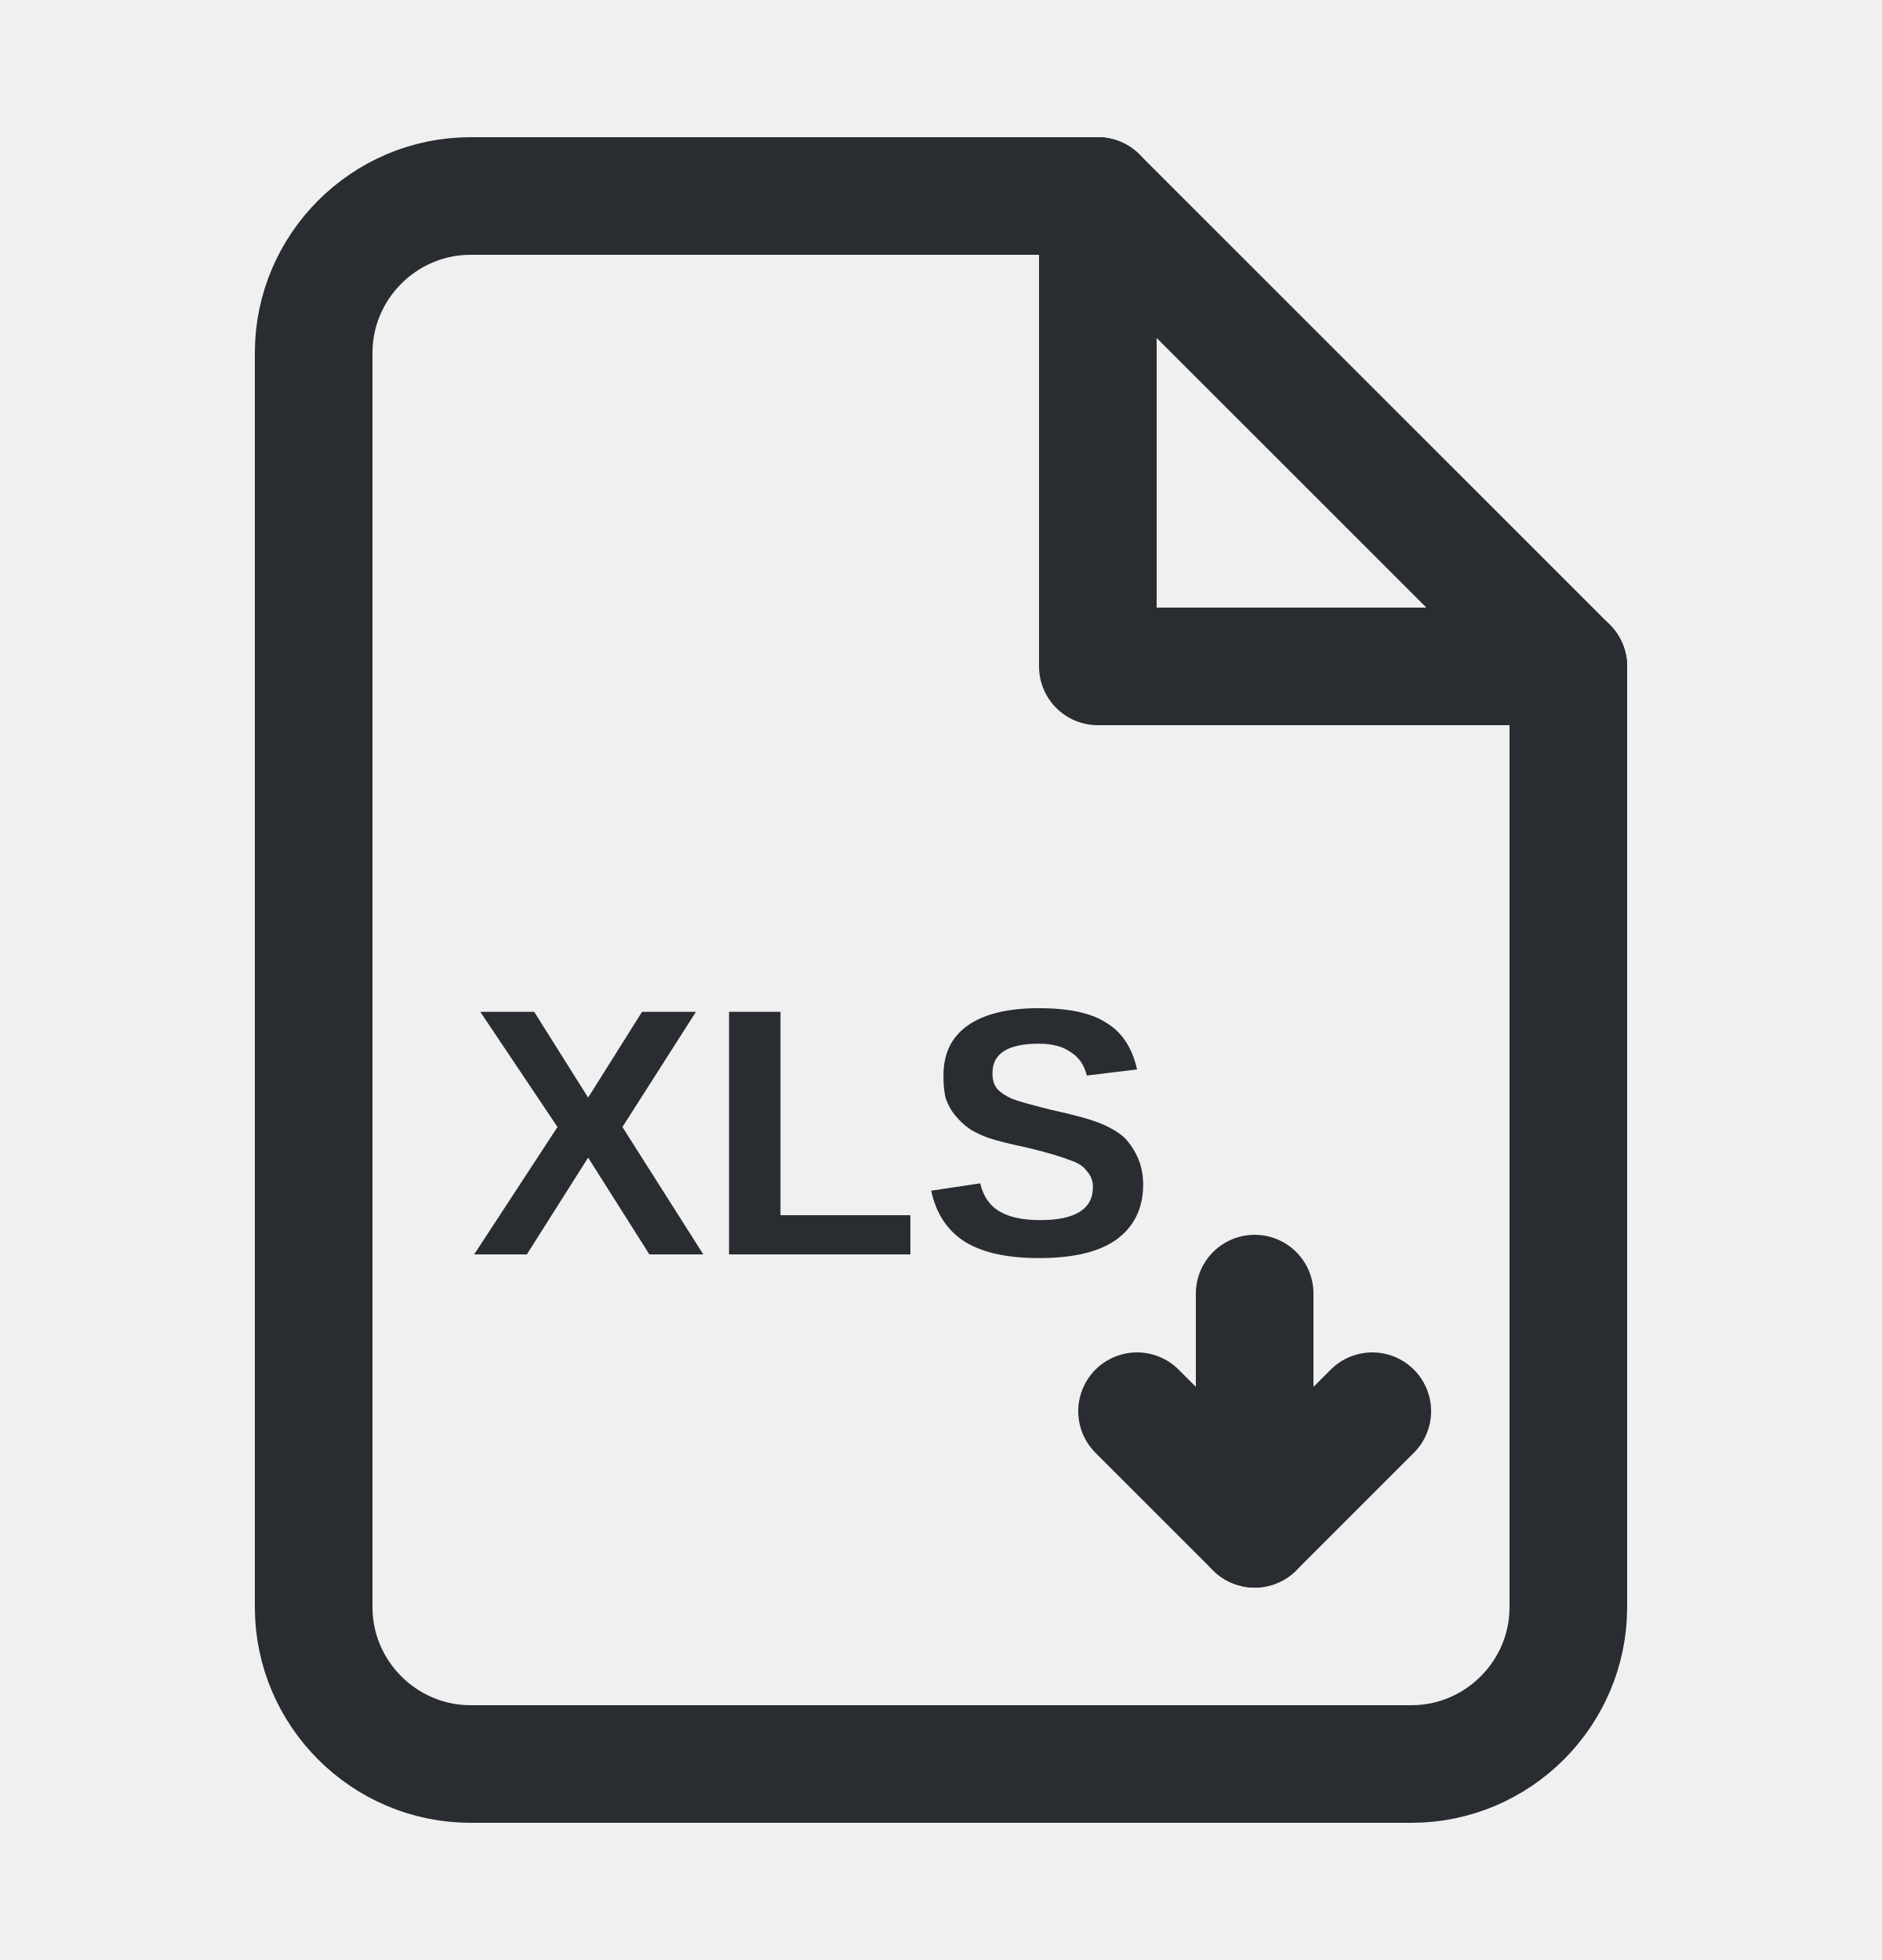
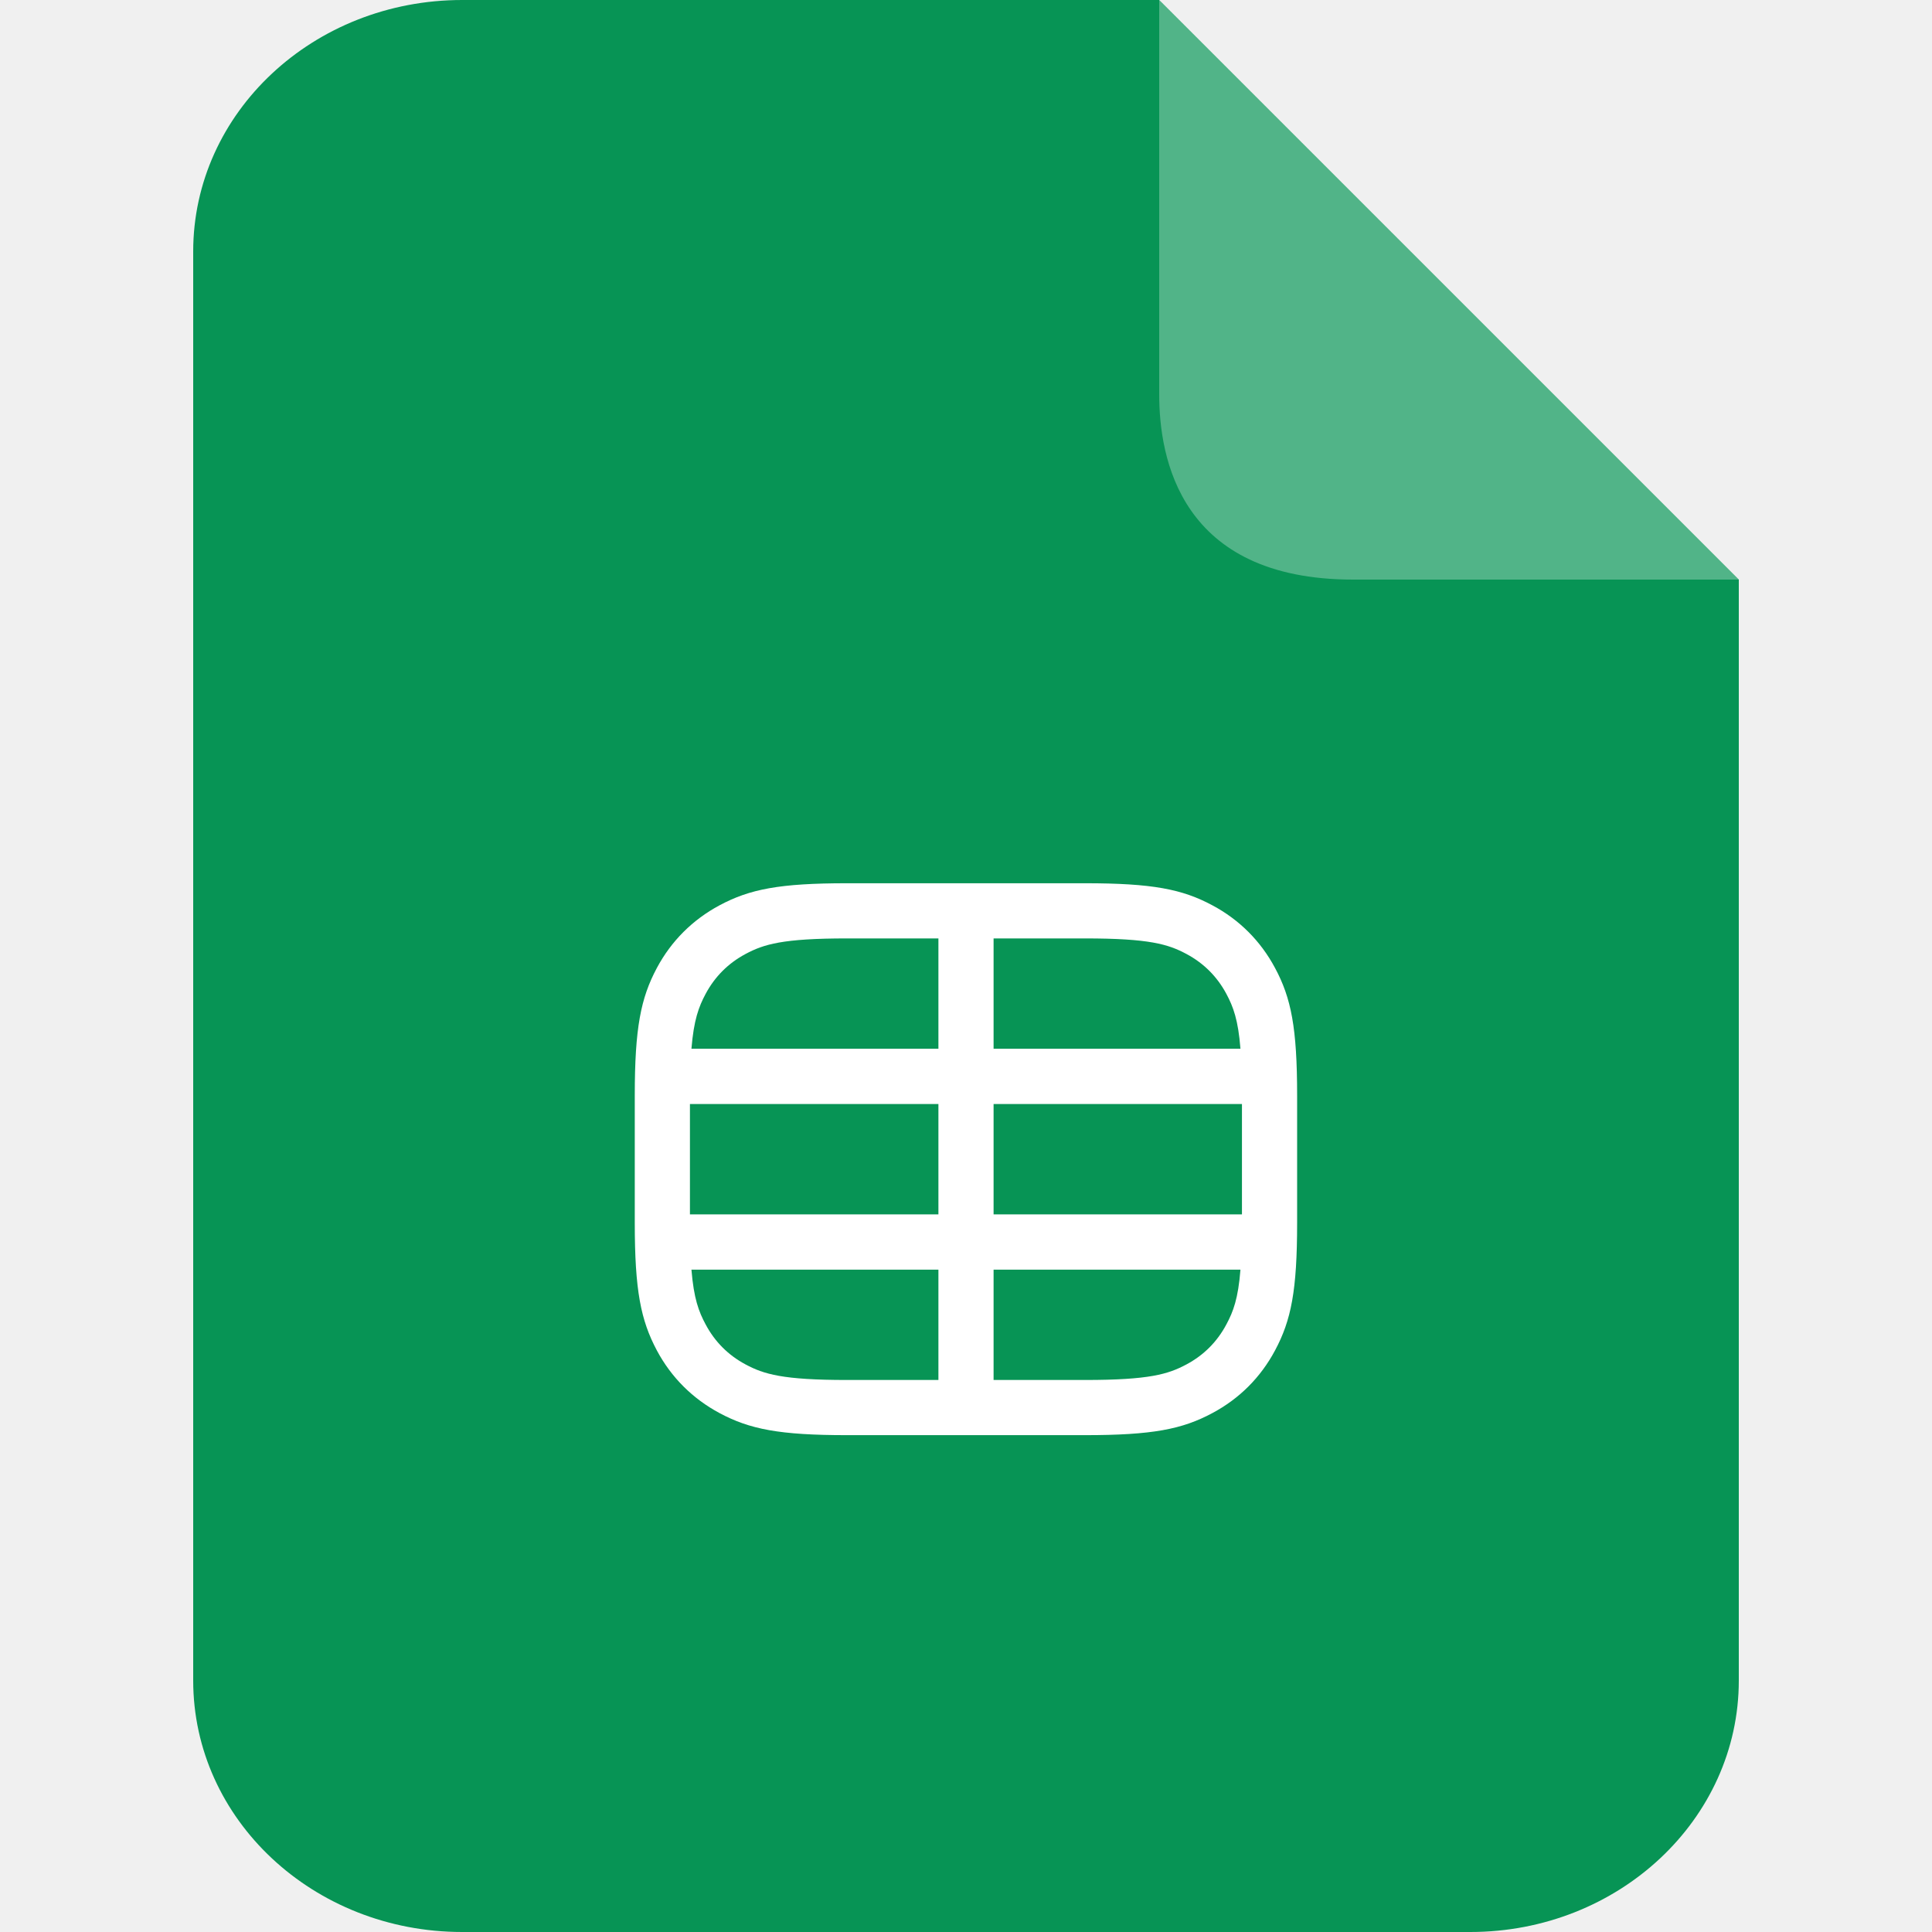
- <svg xmlns="http://www.w3.org/2000/svg" width="24" height="25" viewBox="0 0 24 25" fill="none">
-   <path d="M14 2.5H6C4.9 2.5 4 3.4 4 4.5V20.5C4 21.6 4.9 22.5 6 22.5H18C19.1 22.5 20 21.6 20 20.5V8.5L14 2.5Z" stroke="#292D32" stroke-width="1.5" stroke-linecap="round" stroke-linejoin="round" />
-   <path d="M14 2.5V8.5H20" stroke="#292D32" stroke-width="1.5" stroke-linecap="round" stroke-linejoin="round" />
-   <text x="6" y="16" font-family="Arial, sans-serif" font-size="4.5" fill="#292D32" font-weight="bold">XLS</text>
-   <path d="M16 19.5V16.5" stroke="#292D32" stroke-width="1.5" stroke-linecap="round" stroke-linejoin="round" />
-   <path d="M14.5 18L16 19.5L17.5 18" stroke="#292D32" stroke-width="1.5" stroke-linecap="round" stroke-linejoin="round" />
+ <svg xmlns="http://www.w3.org/2000/svg" width="18" height="18" viewBox="0 0 18 18" fill="none">
+   <path fill-rule="evenodd" clip-rule="evenodd" d="M4.306 0H10.8L16.2 5.4V15.657C16.2 16.952 15.079 18 13.698 18H4.306C2.921 18 1.8 16.952 1.8 15.657V2.343C1.8 1.048 2.921 0 4.306 0Z" fill="#079455" />
+   <path d="M10.8 3.674V0L16.2 5.4H12.607C10.991 5.4 10.8 4.262 10.8 3.674Z" fill="white" fill-opacity="0.3" />
+   <g clip-path="url(#clip0_514_11225)">
+     <path fill-rule="evenodd" clip-rule="evenodd" d="M7.892 8.229C7.262 8.229 6.985 8.284 6.703 8.435C6.453 8.569 6.254 8.767 6.12 9.018C5.97 9.299 5.914 9.577 5.914 10.206V11.393C5.914 12.023 5.97 12.3 6.12 12.582C6.254 12.833 6.453 13.031 6.703 13.165C6.985 13.316 7.262 13.371 7.892 13.371H10.108C10.737 13.371 11.015 13.316 11.296 13.165C11.547 13.031 11.745 12.833 11.879 12.582C12.03 12.3 12.085 12.023 12.085 11.393V10.206C12.085 9.577 12.03 9.299 11.879 9.018C11.745 8.767 11.547 8.569 11.296 8.435C11.015 8.284 10.737 8.229 10.108 8.229H7.892ZM6.946 8.888C7.116 8.797 7.292 8.743 7.892 8.743H8.743V9.771H6.442C6.464 9.502 6.51 9.38 6.574 9.26C6.66 9.099 6.785 8.974 6.946 8.888ZM8.743 10.286H6.428V11.314H8.743V10.286ZM9.257 11.314V10.286H11.571V11.314H9.257ZM8.743 11.829H6.442C6.464 12.098 6.51 12.22 6.574 12.339C6.66 12.501 6.785 12.626 6.946 12.712C7.116 12.803 7.292 12.857 7.892 12.857H8.743V11.829ZM9.257 12.857V11.829H11.557C11.536 12.098 11.49 12.22 11.426 12.339C11.34 12.501 11.215 12.626 11.054 12.712C10.884 12.803 10.708 12.857 10.108 12.857H9.257ZM9.257 9.771V8.743H10.108C10.708 8.743 10.884 8.797 11.054 8.888C11.215 8.974 11.34 9.099 11.426 9.26C11.49 9.38 11.536 9.502 11.557 9.771H9.257Z" fill="white" />
+   </g>
+   <defs>
+     <clipPath id="clip0_514_11225">
+       <rect width="7.2" height="7.2" fill="white" transform="translate(5.3999 7.19995)" />
+     </clipPath>
+   </defs>
</svg>
